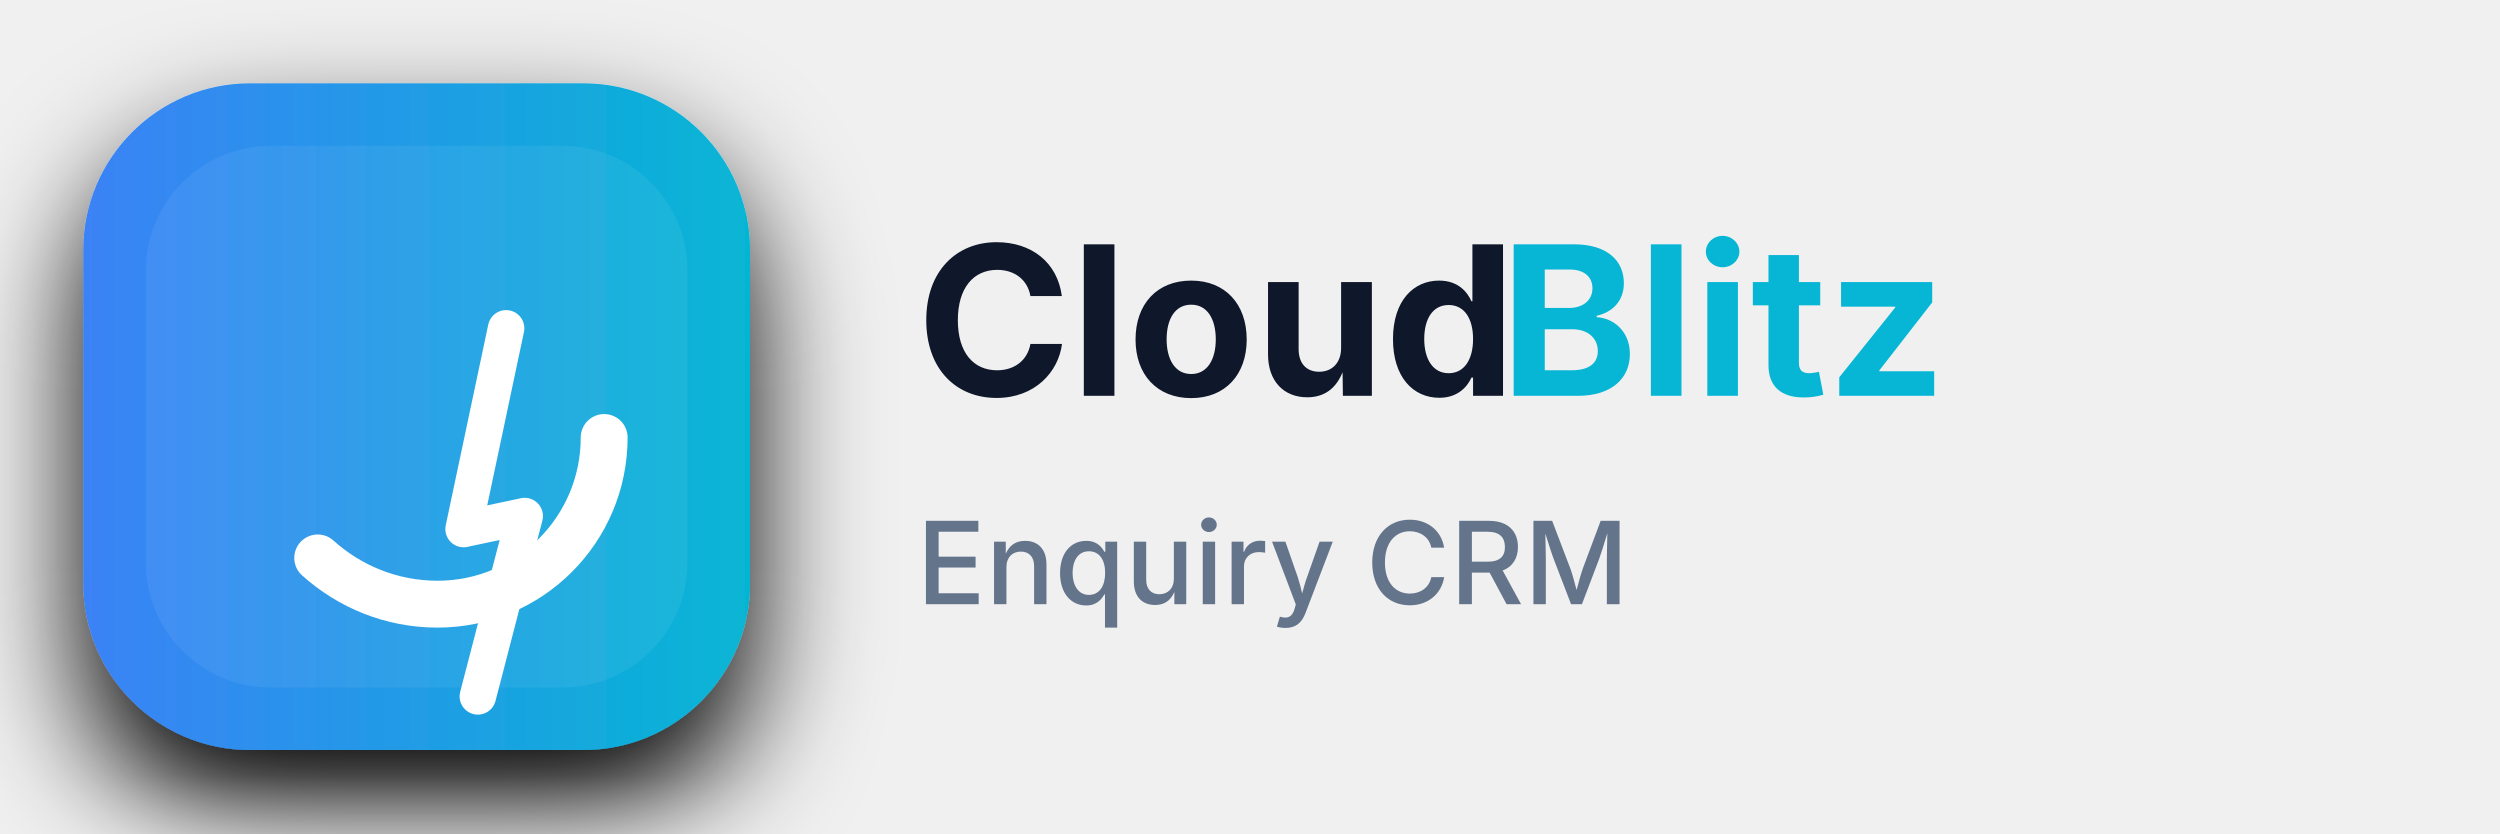
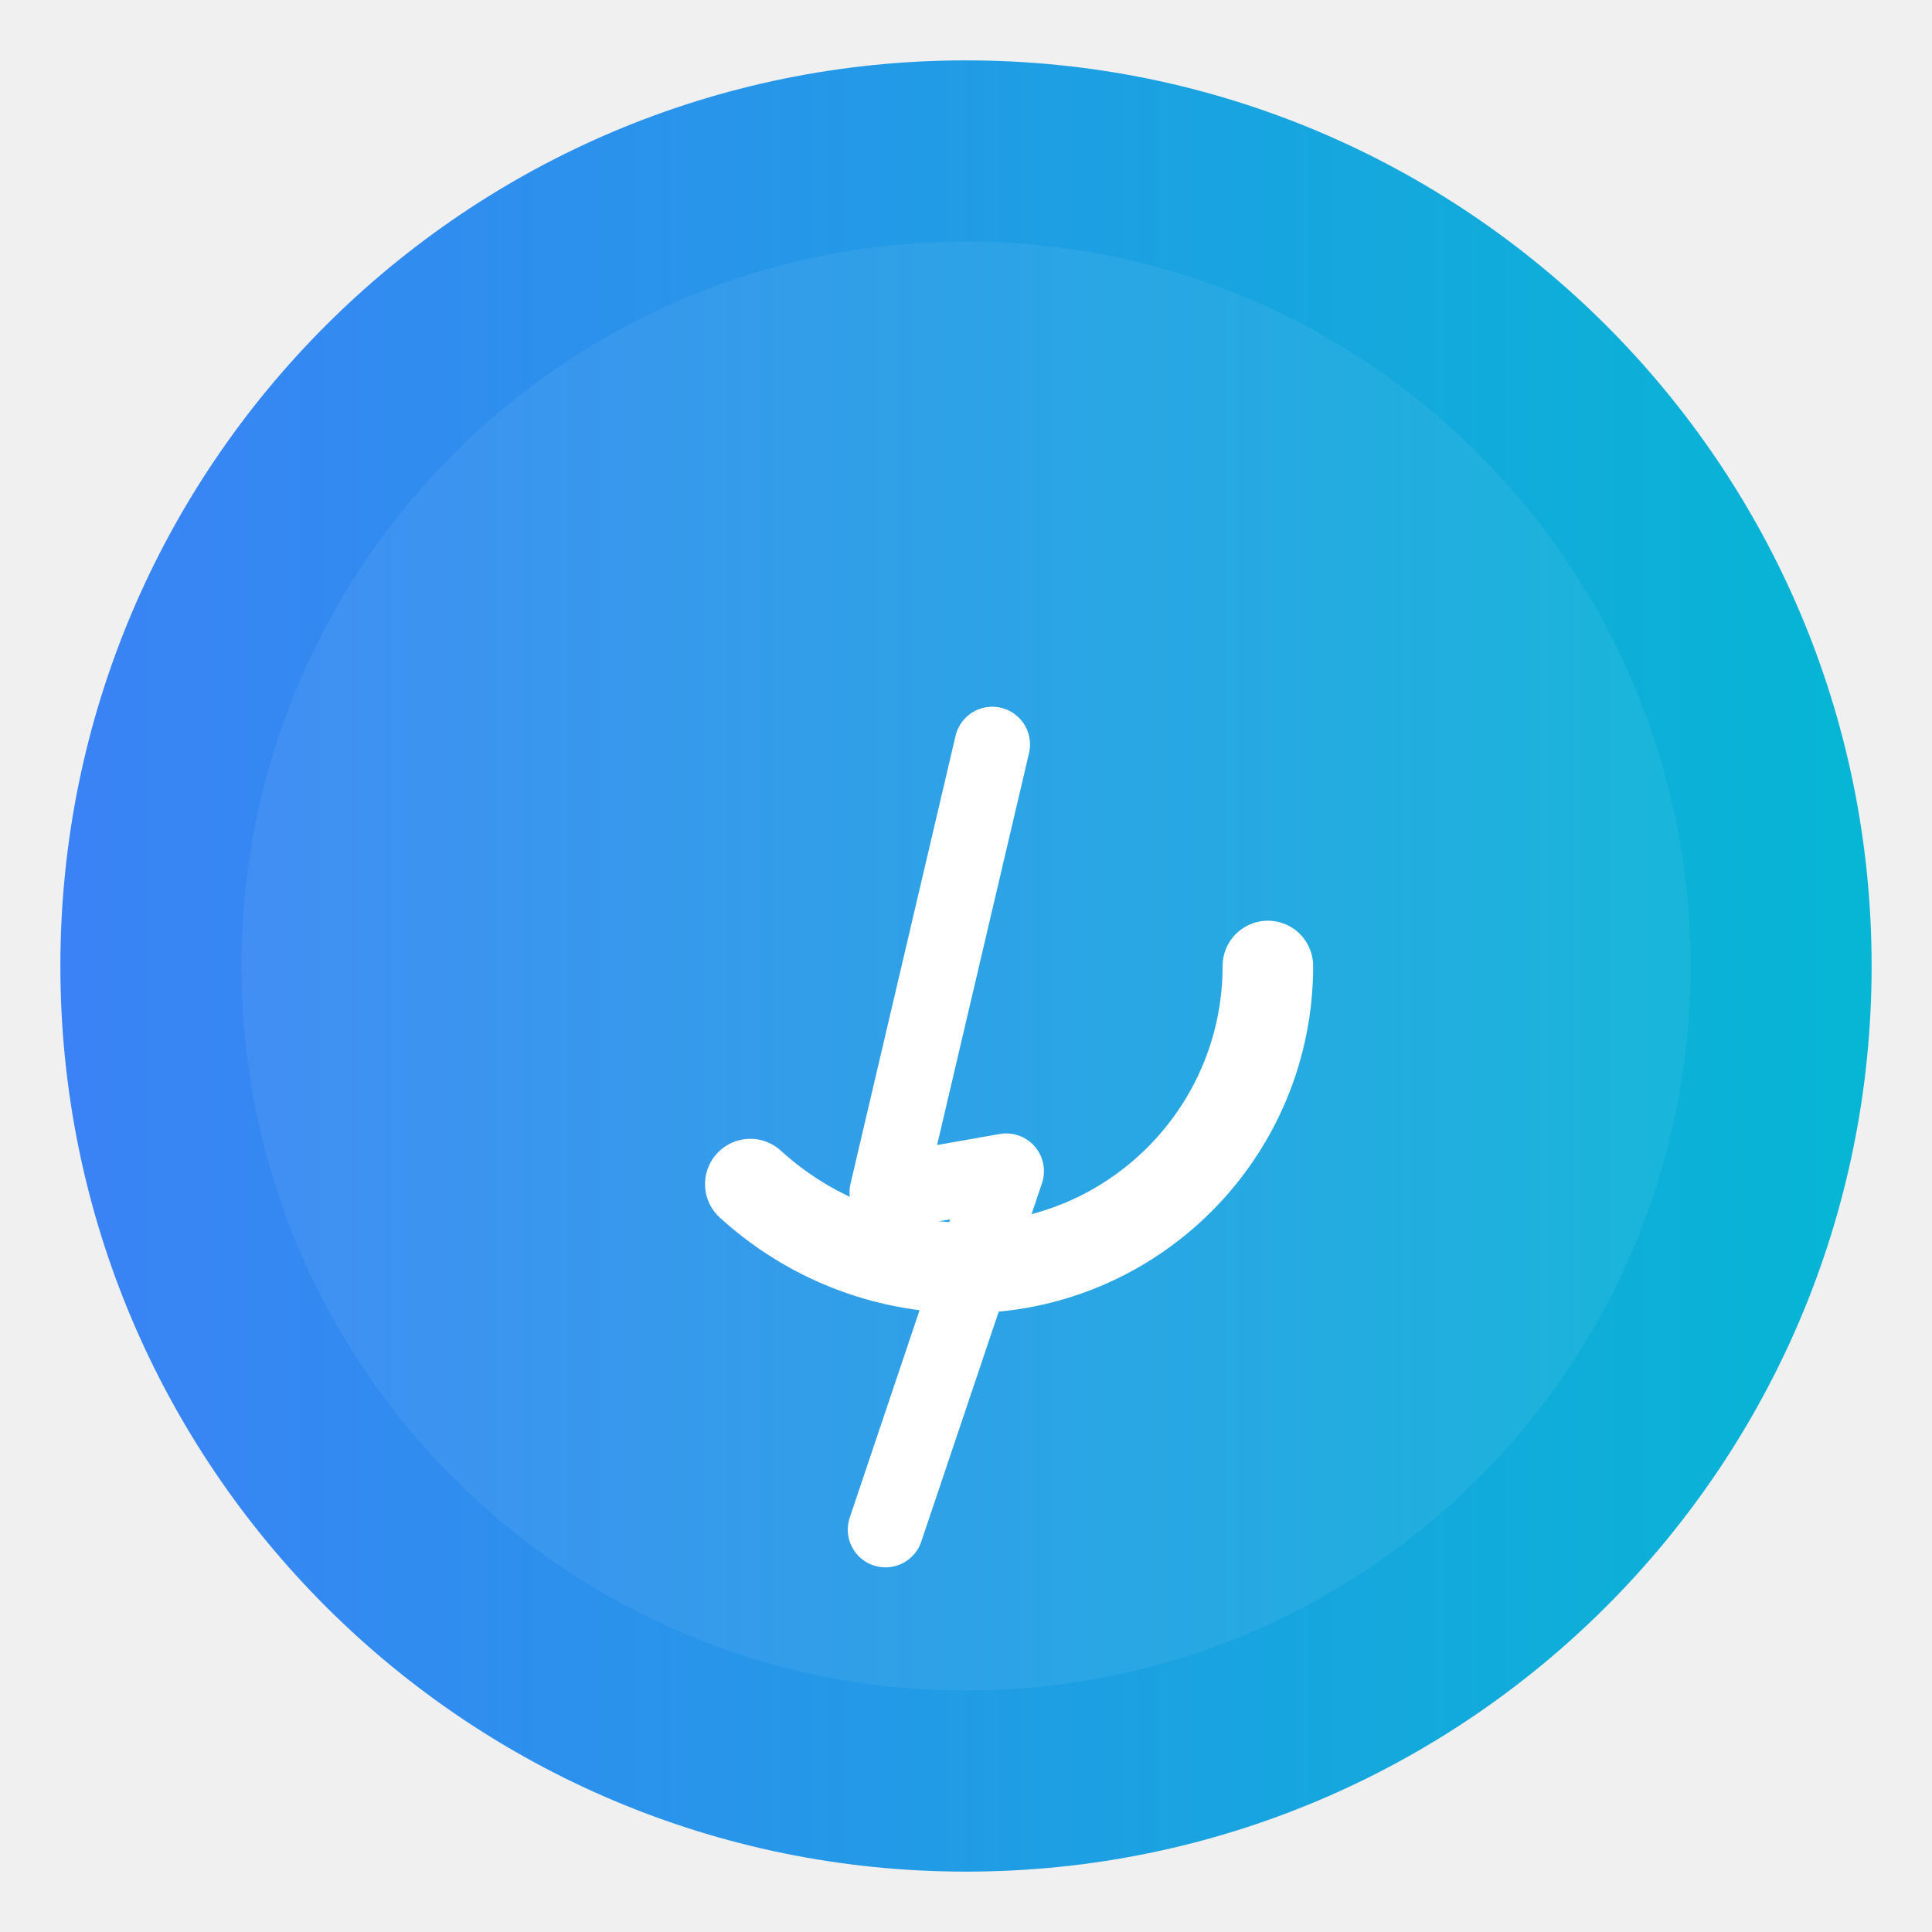
- <svg xmlns="http://www.w3.org/2000/svg" width="240" height="80" viewBox="0 0 240 80" role="img" aria-labelledby="title desc">
+ <svg xmlns="http://www.w3.org/2000/svg" width="128" height="128" viewBox="0 0 128 128" role="img" aria-labelledby="m_title m_desc">
  <defs>
-     <linearGradient id="g1" x1="0" x2="1">
+     <linearGradient id="g2" x1="0" x2="1">
      <stop offset="0" stop-color="#3b82f6" />
      <stop offset="1" stop-color="#06b6d4" />
    </linearGradient>
-     <filter id="shadow" x="-50%" y="-50%" width="200%" height="200%">
-       <feOffset result="off" in="SourceAlpha" dx="0" dy="6" />
-       <feGaussianBlur result="blur" in="off" stdDeviation="6" />
-       <feColorMatrix in="blur" type="matrix" values="0 0 0 0 0  0 0 0 0 0  0 0 0 0 0  0 0 0 0.15 0" />
-       <feBlend in="SourceGraphic" in2="blur" mode="normal" />
-     </filter>
  </defs>
-   <g transform="translate(8,8)">
-     <rect x="0" y="0" rx="16" ry="16" width="64" height="64" fill="url(#g1)" filter="url(#shadow)" />
-     <rect x="6" y="6" rx="12" ry="12" width="52" height="52" fill="rgba(255,255,255,0.06)" />
-     <path d="M44 28c0 8.837-7.163 16-16 16-4.42 0-8.447-1.69-11.5-4.44" stroke="#fff" stroke-width="4.5" stroke-linecap="round" stroke-linejoin="round" fill="none" transform="translate(6,6)" />
-     <path d="M38 18 L30 36 L36 36 L28 52" fill="none" stroke="#fff" stroke-width="3.5" stroke-linecap="round" stroke-linejoin="round" transform="translate(6,6) rotate(-12 34 34)" />
-   </g>
-   <g transform="translate(88,44)" font-family="Inter, system-ui, -apple-system, Roboto, 'Helvetica Neue', Arial" text-anchor="start">
-     <text x="0" y="-6" font-weight="700" font-size="20" fill="#0f172a">Cloud</text>
-     <text x="56" y="-6" font-weight="700" font-size="20" fill="#06b6d4">Blitz</text>
-     <text x="0" y="14" font-weight="500" font-size="11" fill="#64748b">Enquiry CRM</text>
-   </g>
+   <circle cx="64" cy="64" r="60" fill="url(#g2)" />
+   <circle cx="64" cy="64" r="48" fill="rgba(255,255,255,0.06)" />
+   <path d="M84 64c0 11.046-8.954 20-20 20-5.51 0-10.52-2.11-14.29-5.55" stroke="#fff" stroke-width="6" stroke-linecap="round" stroke-linejoin="round" fill="none" transform="translate(0,0)" />
+   <path d="M70 50 L58 78 L66 78 L54 100" fill="none" stroke="#fff" stroke-width="5" stroke-linecap="round" stroke-linejoin="round" transform="rotate(-10 64 74)" />
</svg>
